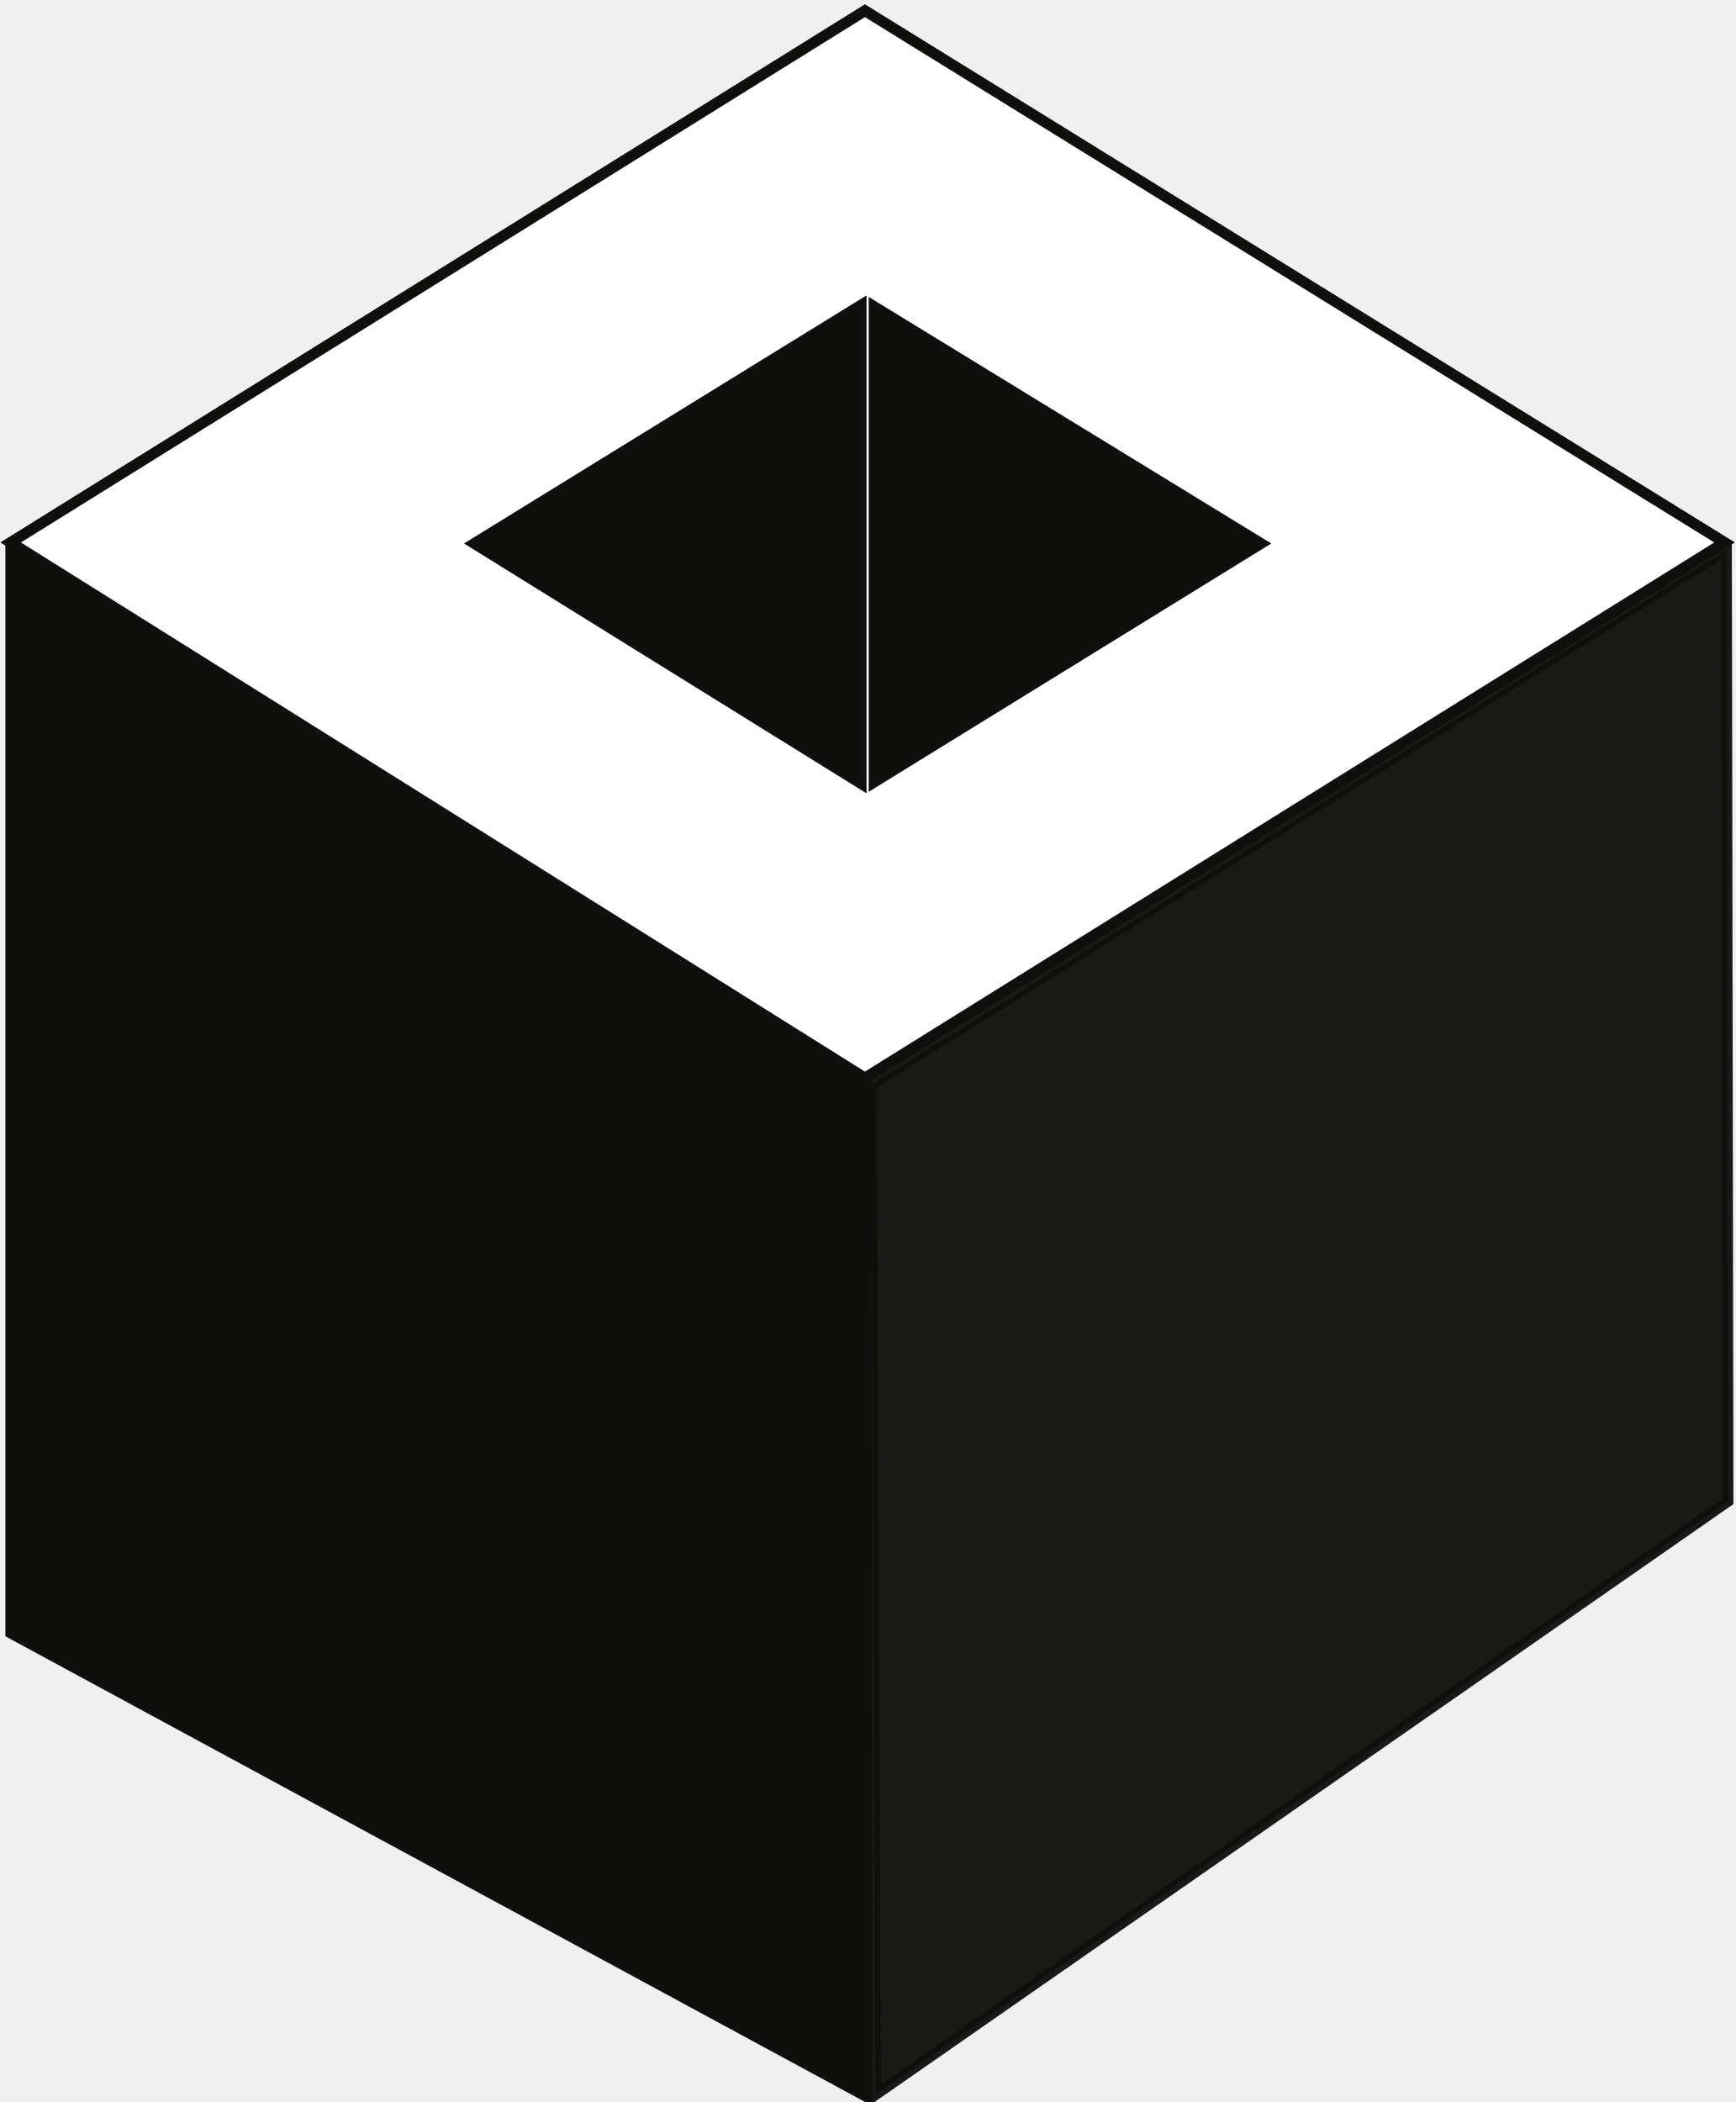
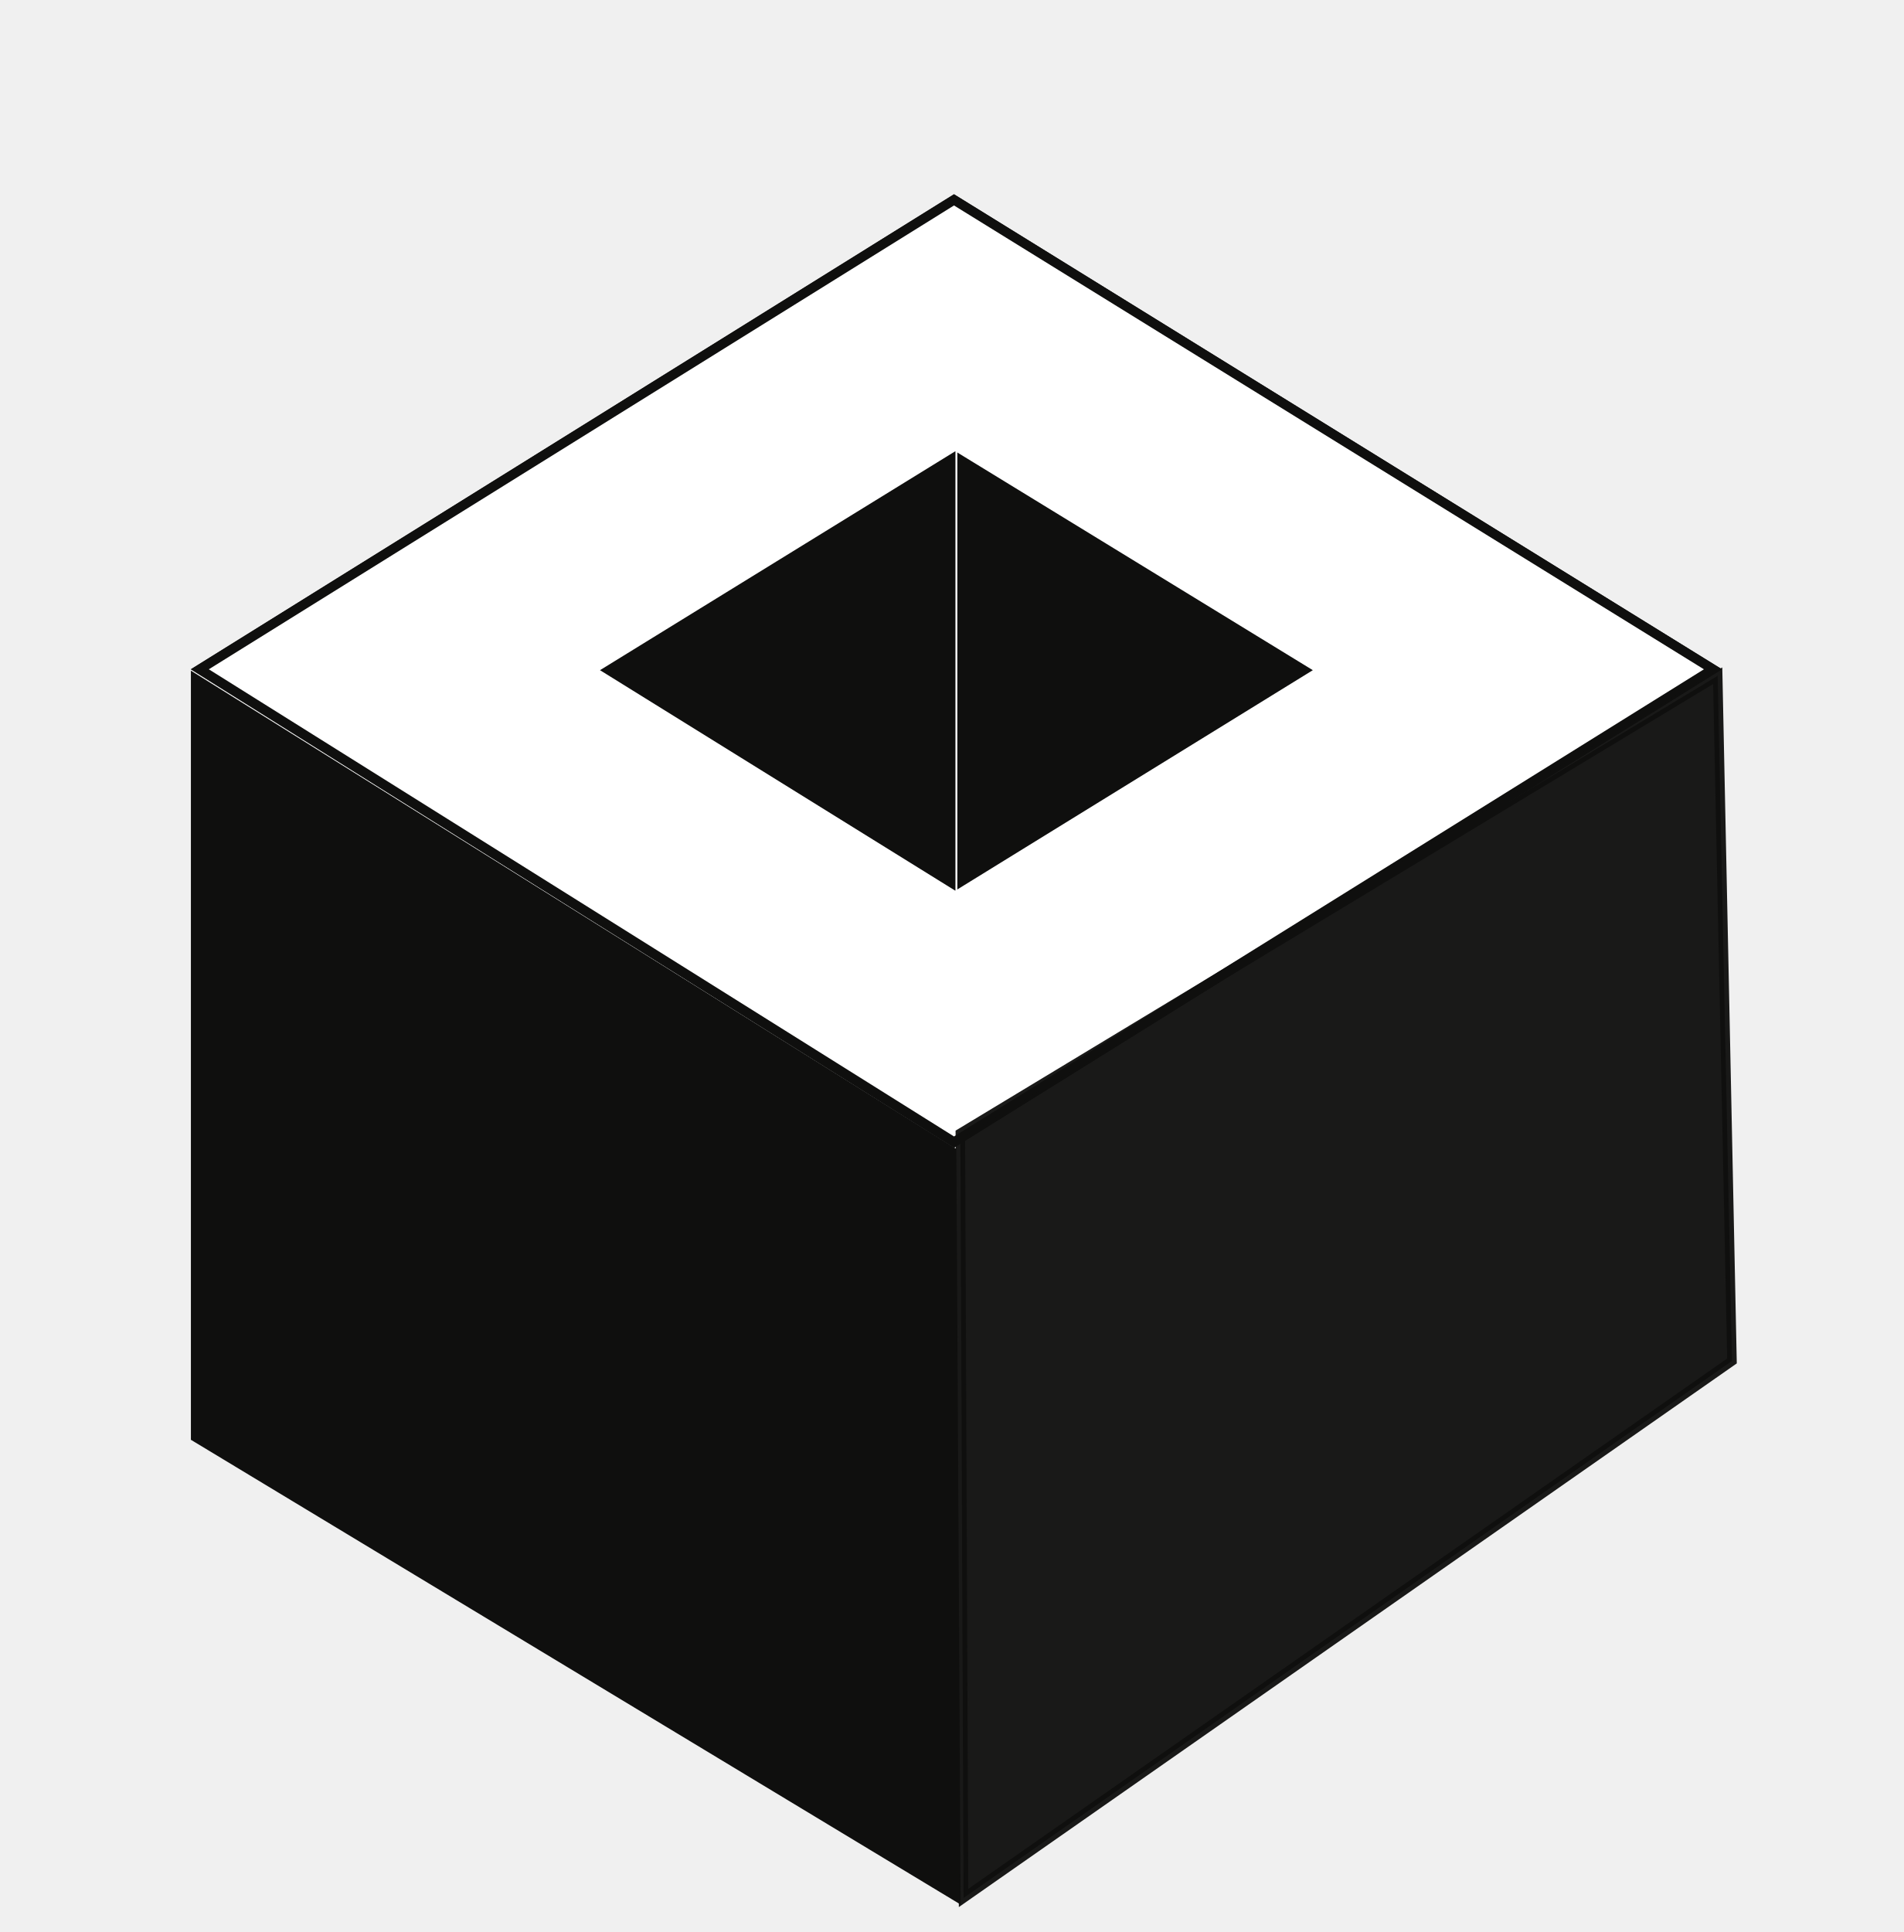
- <svg xmlns="http://www.w3.org/2000/svg" width="161" height="195" viewBox="0 0 161 195" fill="none">
-   <path d="M80.249 1L1 50.323L80.249 100L160 50.323L80.249 1Z" stroke="#0F0F0E" />
-   <path d="M80.385 28L44 50.419L80.385 73L117 50.419L80.385 28Z" stroke="#0F0F0E" />
-   <path d="M80.5 28V73" stroke="#0F0F0E" />
-   <path d="M80.249 1L1 50.323L80.249 100L160 50.323L80.249 1Z" fill="white" stroke="#0F0F0E" />
-   <path d="M80.385 28L44 50.419L80.385 73L117 50.419L80.385 28Z" fill="#0F0F0E" stroke="#0F0F0E" />
-   <path d="M80.5 27V74" stroke="white" stroke-width="0.2" />
-   <path d="M160.33 139.274L160.186 51.007L80.839 100.62L81.233 194.331L160.33 139.274Z" fill="#0F0F0E" fill-opacity="0.95" stroke="#0F0F0E" stroke-opacity="0.95" />
-   <path d="M1 151.5L80.398 194.5L80.398 100.426L1 51L1 151.5Z" fill="#0F0F0E" stroke="#0F0F0E" />
+ <svg xmlns="http://www.w3.org/2000/svg" width="200" height="203" viewBox="0 0 200 203" fill="none">
+   <g clip-path="url(#clip0_163_237)">
+     <path d="M100.249 21L21 70.323L100.249 120L180 70.323L100.249 21Z" stroke="#0F0F0E" />
+     <path d="M100.385 48L64 70.419L100.385 93L137 70.419L100.385 48Z" stroke="#0F0F0E" />
+     <path d="M100.5 48V93" stroke="#0F0F0E" />
+     <path d="M100.249 21L21 70.323L100.249 120L180 70.323L100.249 21Z" fill="white" stroke="#0F0F0E" />
+     <path d="M100.385 48L64 70.419L100.385 93L137 70.419L100.385 48Z" fill="#0F0F0E" stroke="#0F0F0E" />
+     <path d="M100.5 47V94" stroke="white" stroke-width="0.2" />
+     <path d="M182 143L180.5 71L100.915 119.078L101.253 199.424L182 143Z" fill="#0F0F0E" fill-opacity="0.95" stroke="#0F0F0E" stroke-opacity="0.95" />
+     <path d="M20.56 151L100.44 199.227L100 121L20.56 71.369L20.56 151Z" fill="#0F0F0E" stroke="#0F0F0E" />
+   </g>
+   <defs>
+     <clipPath id="clip0_163_237">
+       <rect width="200" height="203" fill="white" />
+     </clipPath>
+   </defs>
</svg>
